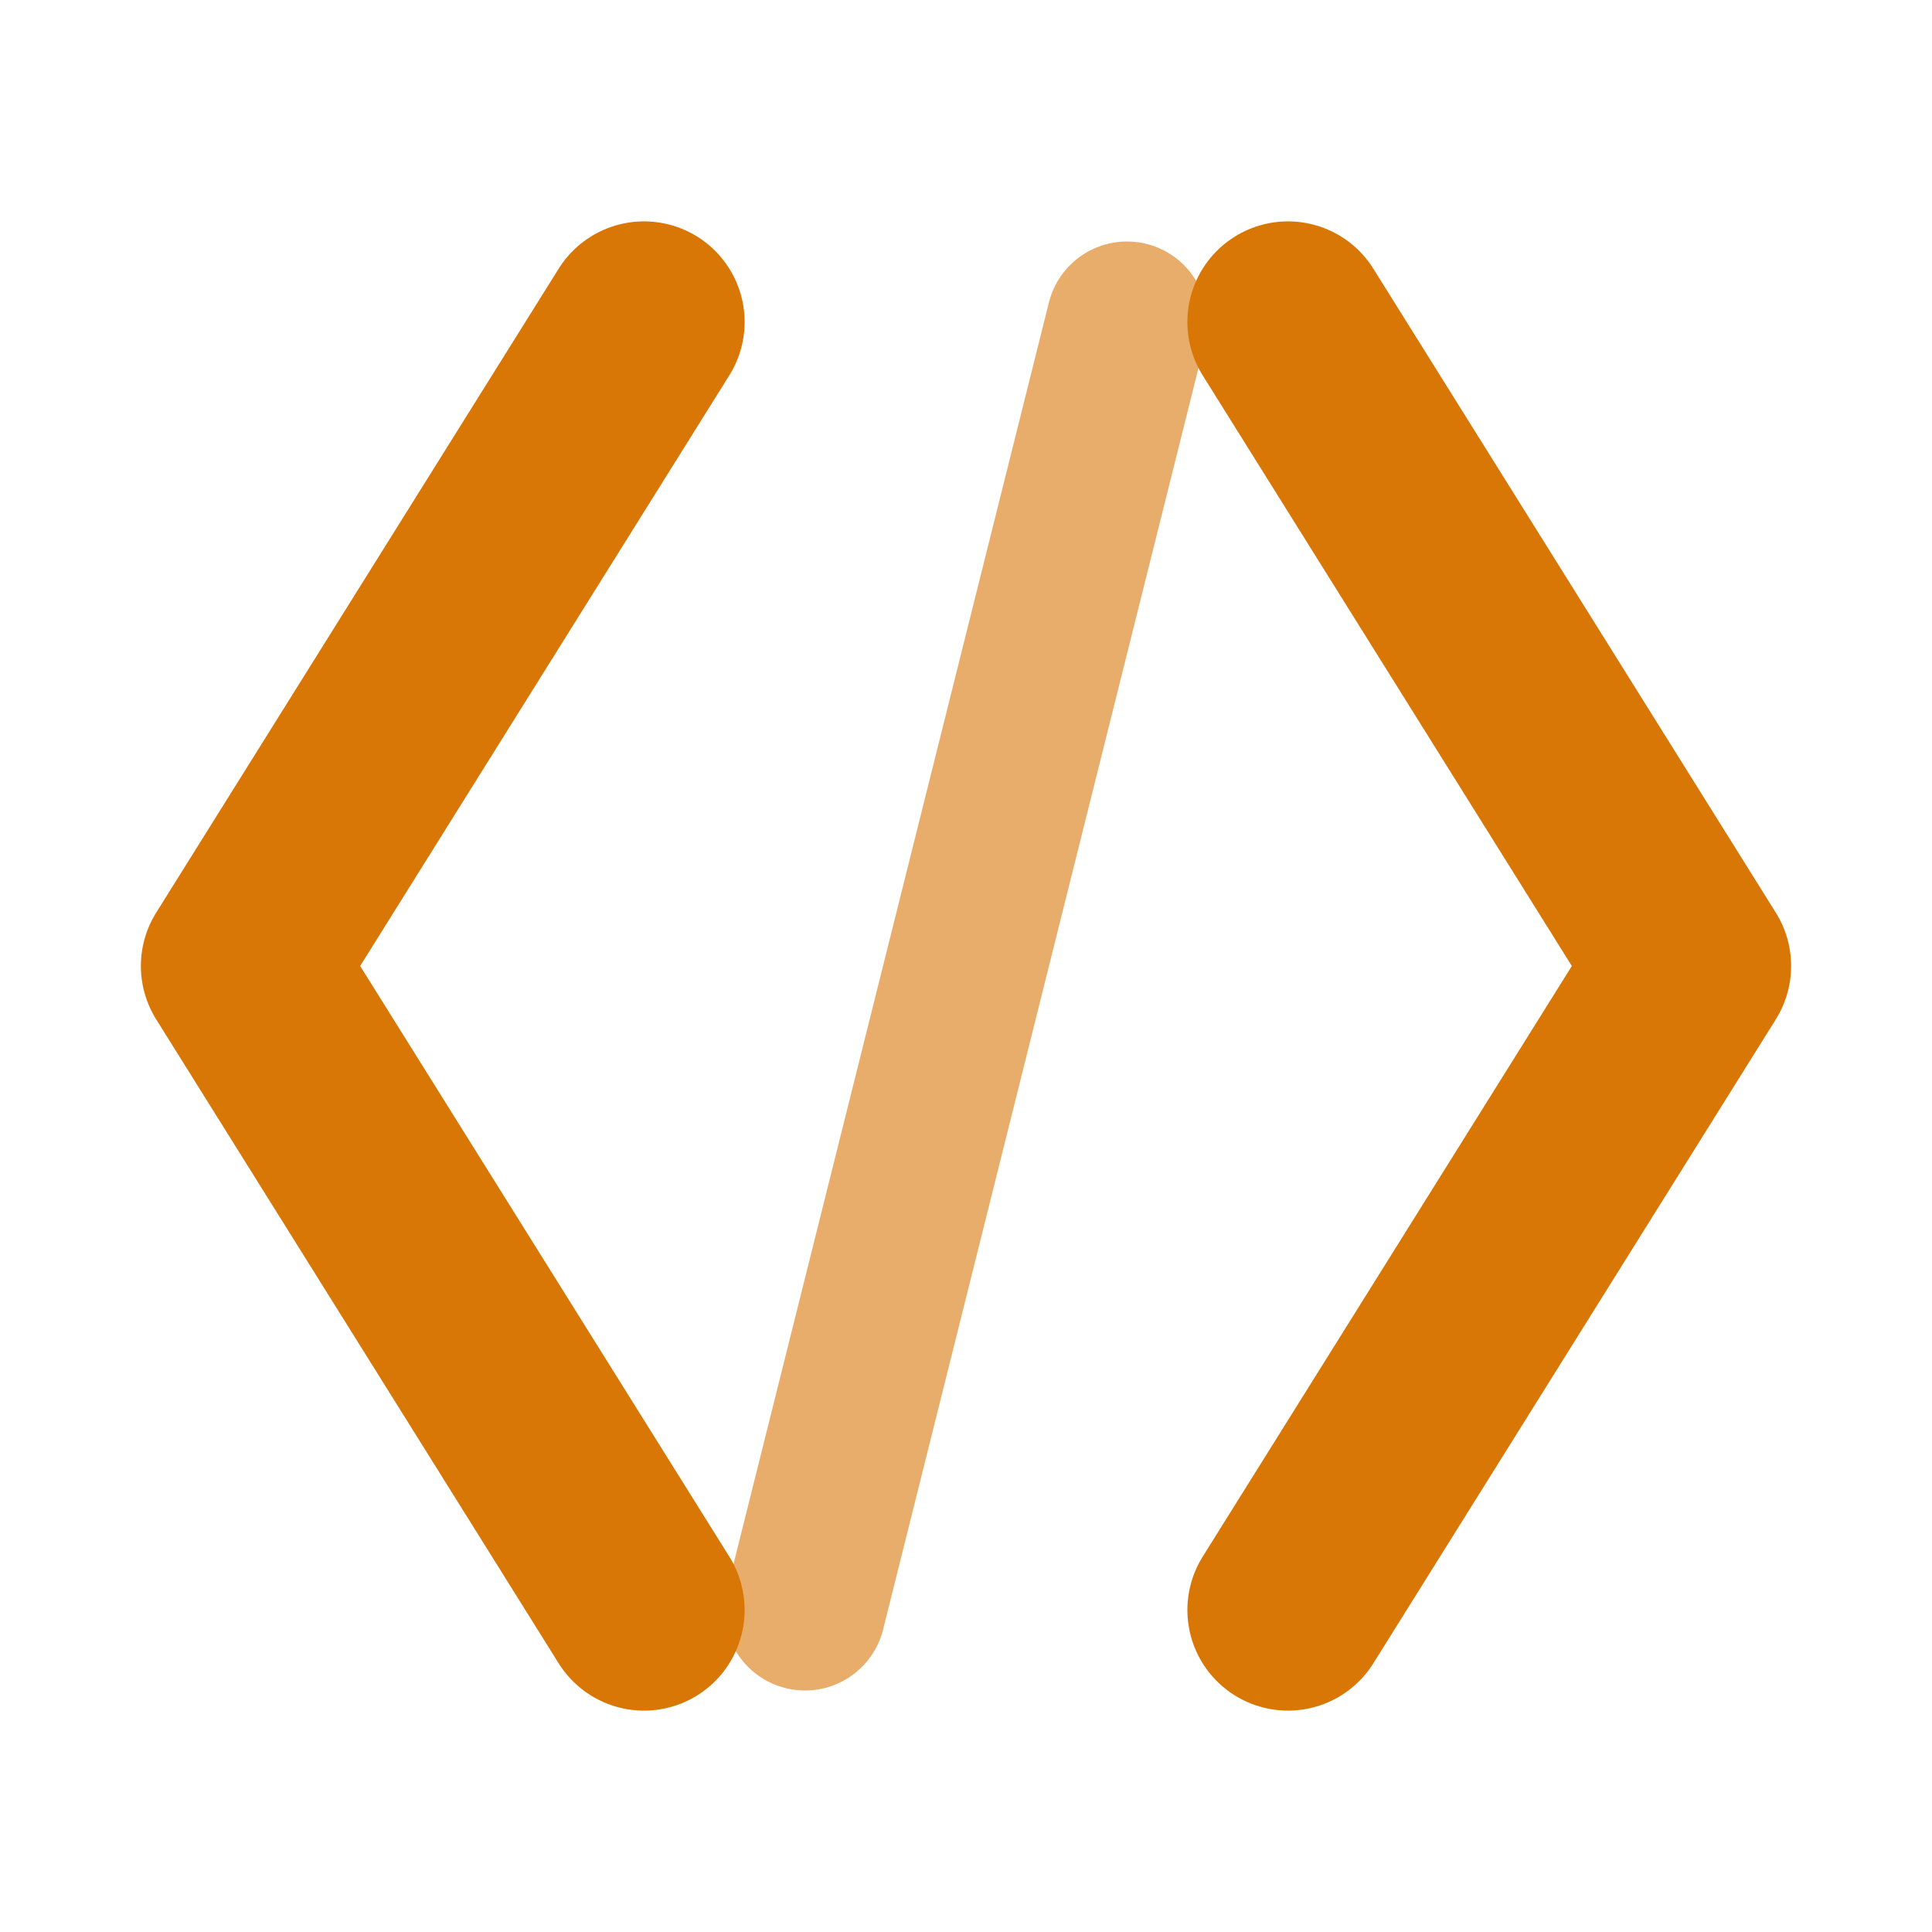
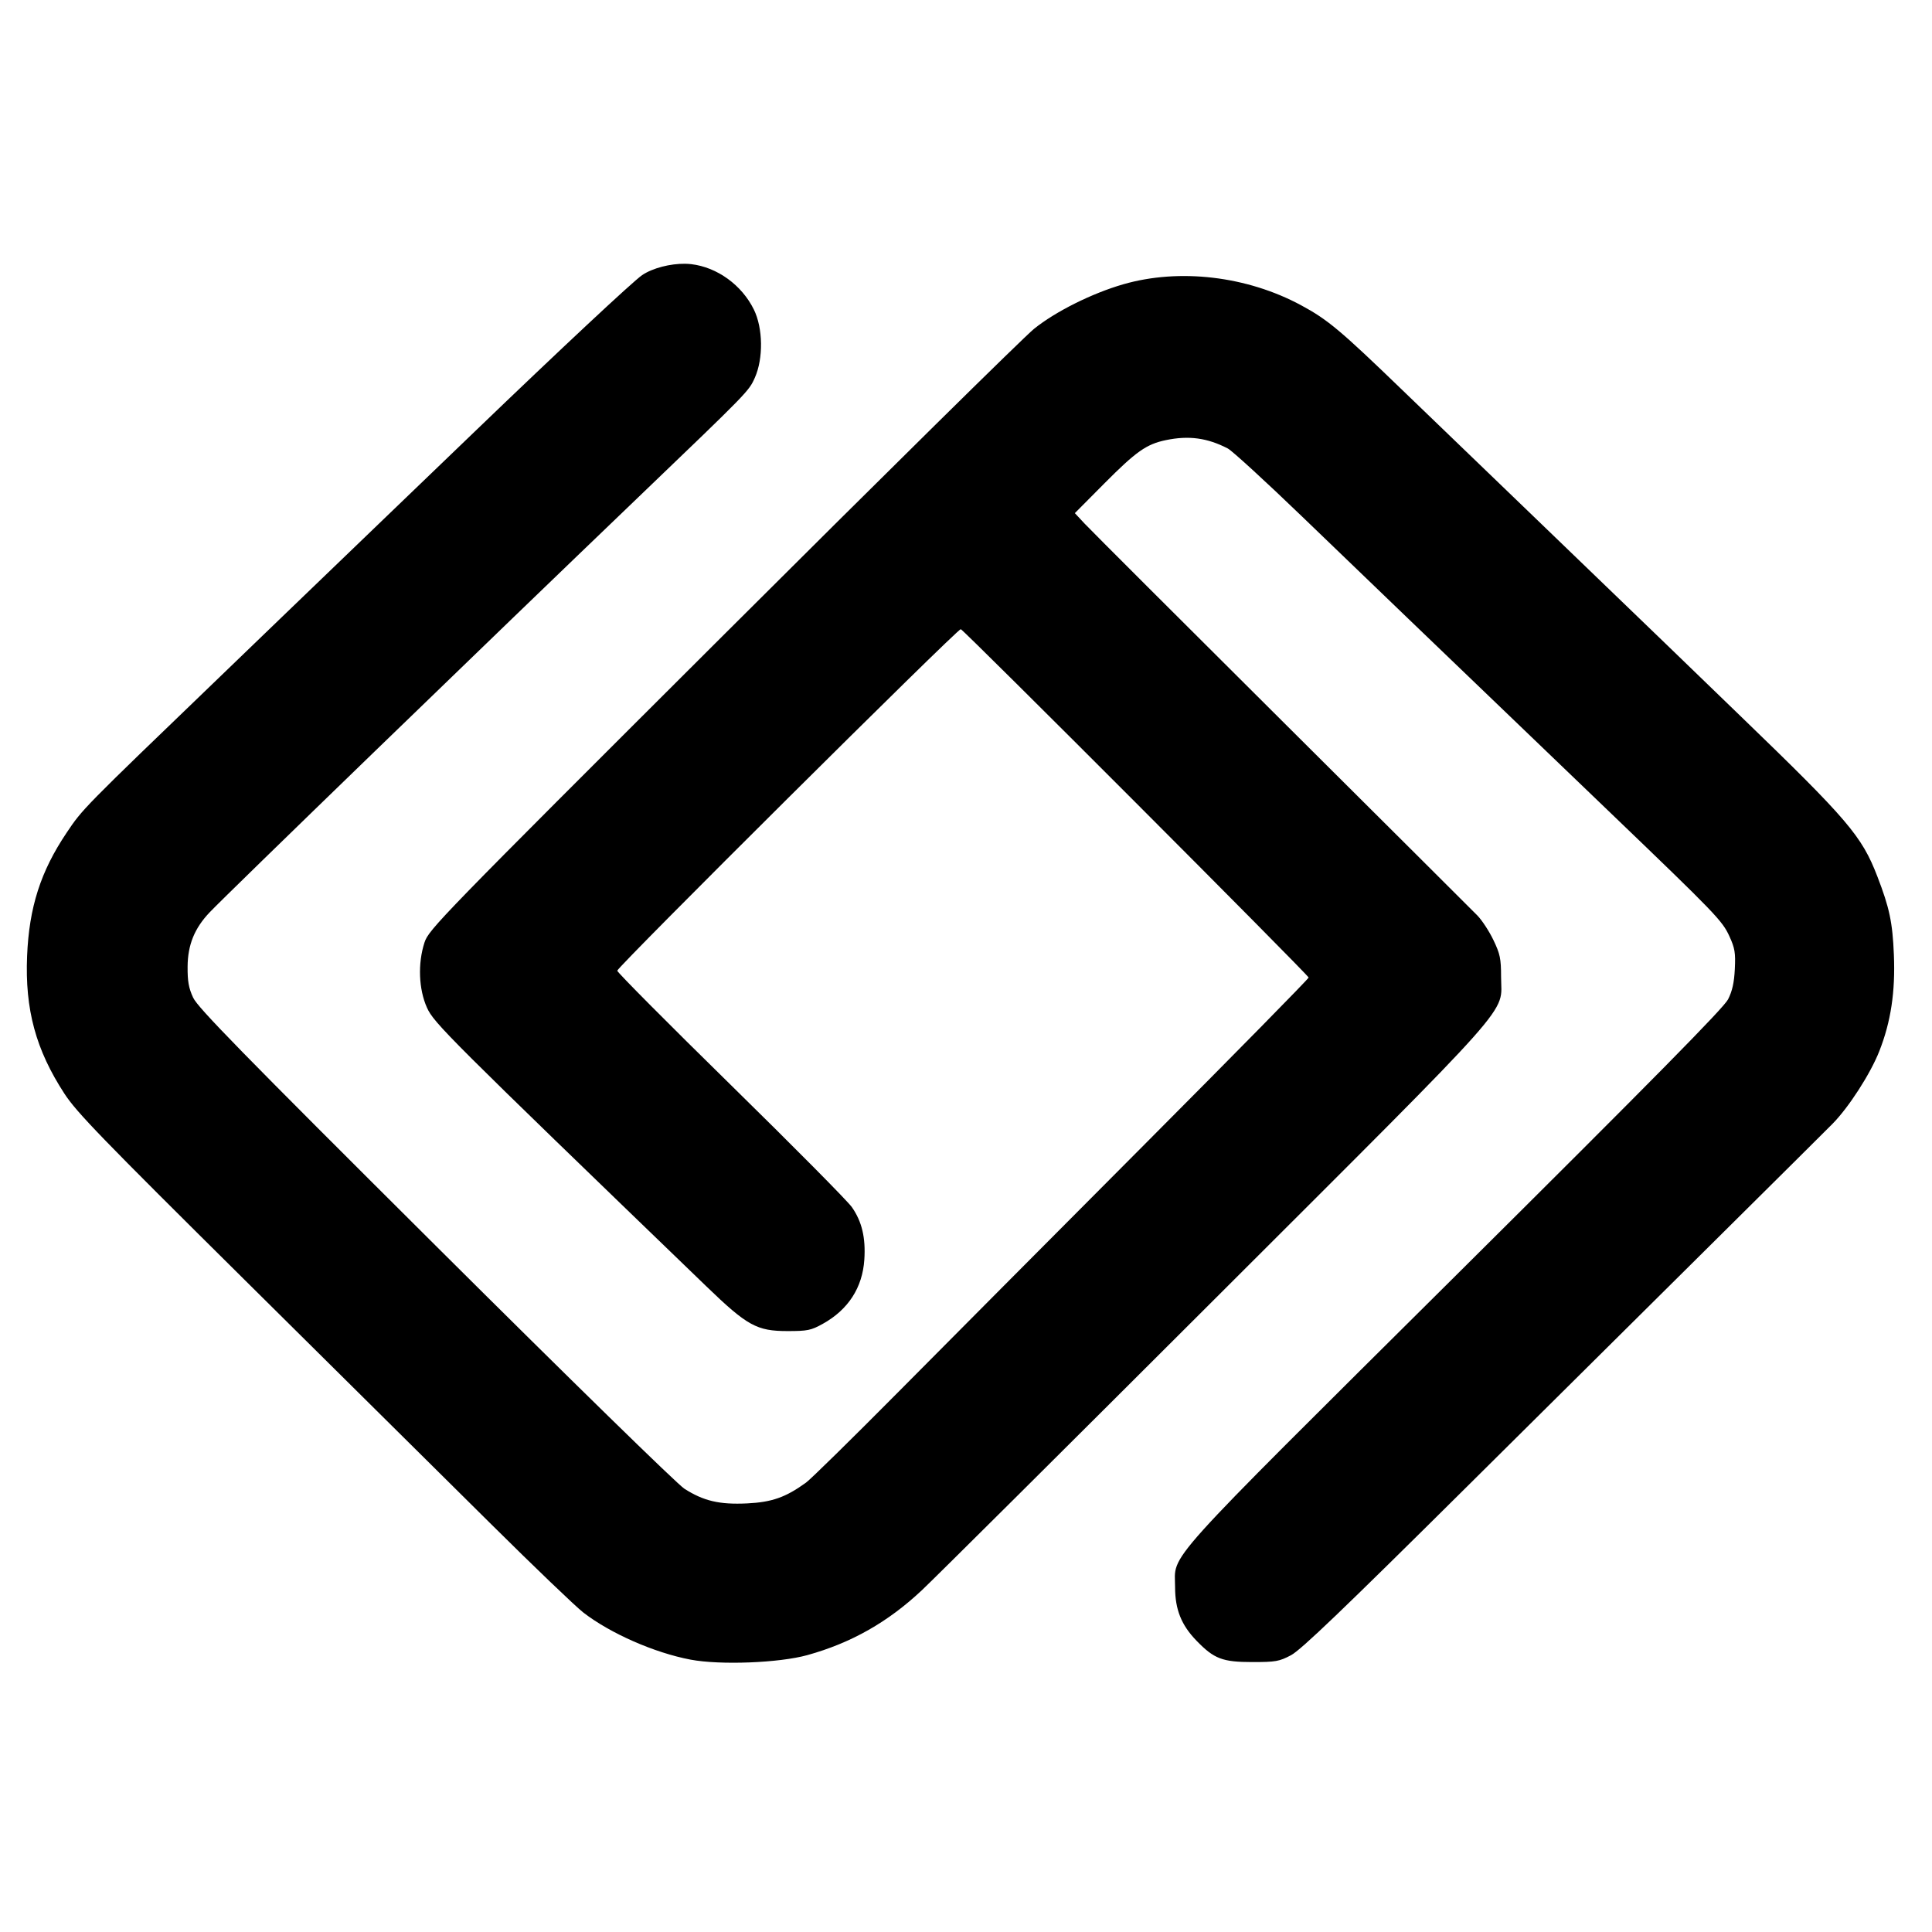
- <svg xmlns="http://www.w3.org/2000/svg" viewBox="0 0 24 24" fill="none">
-   <path d="M8 4L3 12L8 20" stroke="#D97706" stroke-width="2.5" stroke-linecap="round" stroke-linejoin="round" />
-   <path d="M16 4L21 12L16 20" stroke="#D97706" stroke-width="2.5" stroke-linecap="round" stroke-linejoin="round" />
-   <path d="M14 4L10 20" stroke="#D97706" stroke-width="2" stroke-linecap="round" opacity="0.6" />
+ <svg xmlns="http://www.w3.org/2000/svg" viewBox="17 52 175 175" fill="currentColor">
+   <path d="M 79.06 75.892 C 77.714 75.871 76.107 76.283 75.163 76.921 C 74.355 77.466 67.606 83.775 60.029 91.065 C 58.379 92.653 54.431 96.448 51.256 99.499 C 48.081 102.549 44.184 106.299 42.596 107.832 C 41.008 109.364 38.46 111.82 36.933 113.289 C 24.422 125.329 24.496 125.253 23.032 127.433 C 20.679 130.934 19.638 134.182 19.455 138.591 C 19.254 143.443 20.241 147.083 22.839 151.069 C 23.939 152.757 26.195 155.087 39.24 168.012 C 47.56 176.255 57.564 186.169 61.473 190.044 C 65.381 193.919 69.147 197.529 69.841 198.065 C 72.285 199.956 76.277 201.709 79.552 202.329 C 82.234 202.837 87.576 202.63 90.136 201.918 C 94.112 200.812 97.436 198.927 100.515 196.031 C 101.638 194.975 113.613 183.067 127.125 169.571 C 154.858 141.868 152.971 143.992 152.967 140.478 C 152.965 138.825 152.879 138.411 152.272 137.147 C 151.892 136.353 151.238 135.354 150.821 134.926 C 150.403 134.499 142.43 126.554 133.102 117.271 C 123.775 107.988 115.742 99.962 115.251 99.436 L 114.359 98.48 L 117.008 95.813 C 119.913 92.888 120.844 92.231 122.611 91.865 C 124.682 91.435 126.353 91.661 128.211 92.622 C 128.605 92.826 131.641 95.607 134.957 98.802 C 140.432 104.079 145.776 109.214 162.957 125.706 C 172.417 134.787 173.001 135.393 173.645 136.799 C 174.145 137.892 174.212 138.296 174.14 139.771 C 174.08 141.003 173.91 141.767 173.529 142.519 C 173.137 143.295 166.82 149.703 148.791 167.614 C 121.772 194.458 123.433 192.612 123.439 195.776 C 123.443 197.798 124.007 199.202 125.387 200.624 C 126.97 202.257 127.736 202.549 130.428 202.549 C 132.552 202.549 132.865 202.494 133.938 201.929 C 134.835 201.456 138.61 197.84 149.816 186.72 C 157.902 178.696 168.449 168.232 173.255 163.467 C 178.061 158.701 182.438 154.353 182.981 153.803 C 184.457 152.31 186.422 149.262 187.227 147.216 C 188.276 144.551 188.686 141.836 188.547 138.479 C 188.426 135.542 188.151 134.242 187.049 131.383 C 185.635 127.718 184.398 126.269 174.622 116.831 C 172.484 114.768 169.487 111.869 167.96 110.391 C 166.433 108.912 160.986 103.663 155.856 98.727 C 150.726 93.79 145.38 88.641 143.975 87.285 C 138.403 81.905 137.255 80.944 134.844 79.645 C 129.941 77.003 123.829 76.284 118.74 77.752 C 115.914 78.568 112.604 80.22 110.663 81.786 C 109.747 82.525 97.039 95.059 82.423 109.639 C 56.816 135.183 55.834 136.192 55.451 137.369 C 54.834 139.261 54.923 141.602 55.674 143.273 C 56.299 144.663 57.52 145.881 80.974 168.51 C 84.692 172.097 85.548 172.568 88.344 172.568 C 90.141 172.568 90.463 172.503 91.521 171.916 C 93.829 170.637 95.125 168.636 95.291 166.096 C 95.421 164.111 95.072 162.643 94.161 161.341 C 93.771 160.784 88.83 155.798 83.181 150.26 C 77.532 144.722 72.91 140.072 72.91 139.926 C 72.91 139.588 103.773 108.904 104.026 108.99 C 104.345 109.098 135.536 140.335 135.536 140.545 C 135.536 140.654 128.85 147.454 120.679 155.656 C 112.508 163.859 102.439 173.981 98.305 178.15 C 94.17 182.319 90.438 185.984 90.01 186.294 C 88.171 187.627 86.917 188.07 84.672 188.178 C 82.169 188.298 80.729 187.961 78.987 186.845 C 78.336 186.428 68.665 176.976 56.428 164.796 C 38.848 147.297 34.916 143.277 34.494 142.365 C 34.091 141.496 33.983 140.885 33.993 139.55 C 34.009 137.573 34.621 136.073 36.004 134.625 C 37.67 132.88 61.124 110.169 74.909 96.952 C 84.8 87.468 84.831 87.435 85.376 86.207 C 86.152 84.458 86.113 81.724 85.286 80.041 C 84.198 77.824 81.968 76.206 79.618 75.928 C 79.439 75.907 79.253 75.895 79.06 75.892 z" />
</svg>
